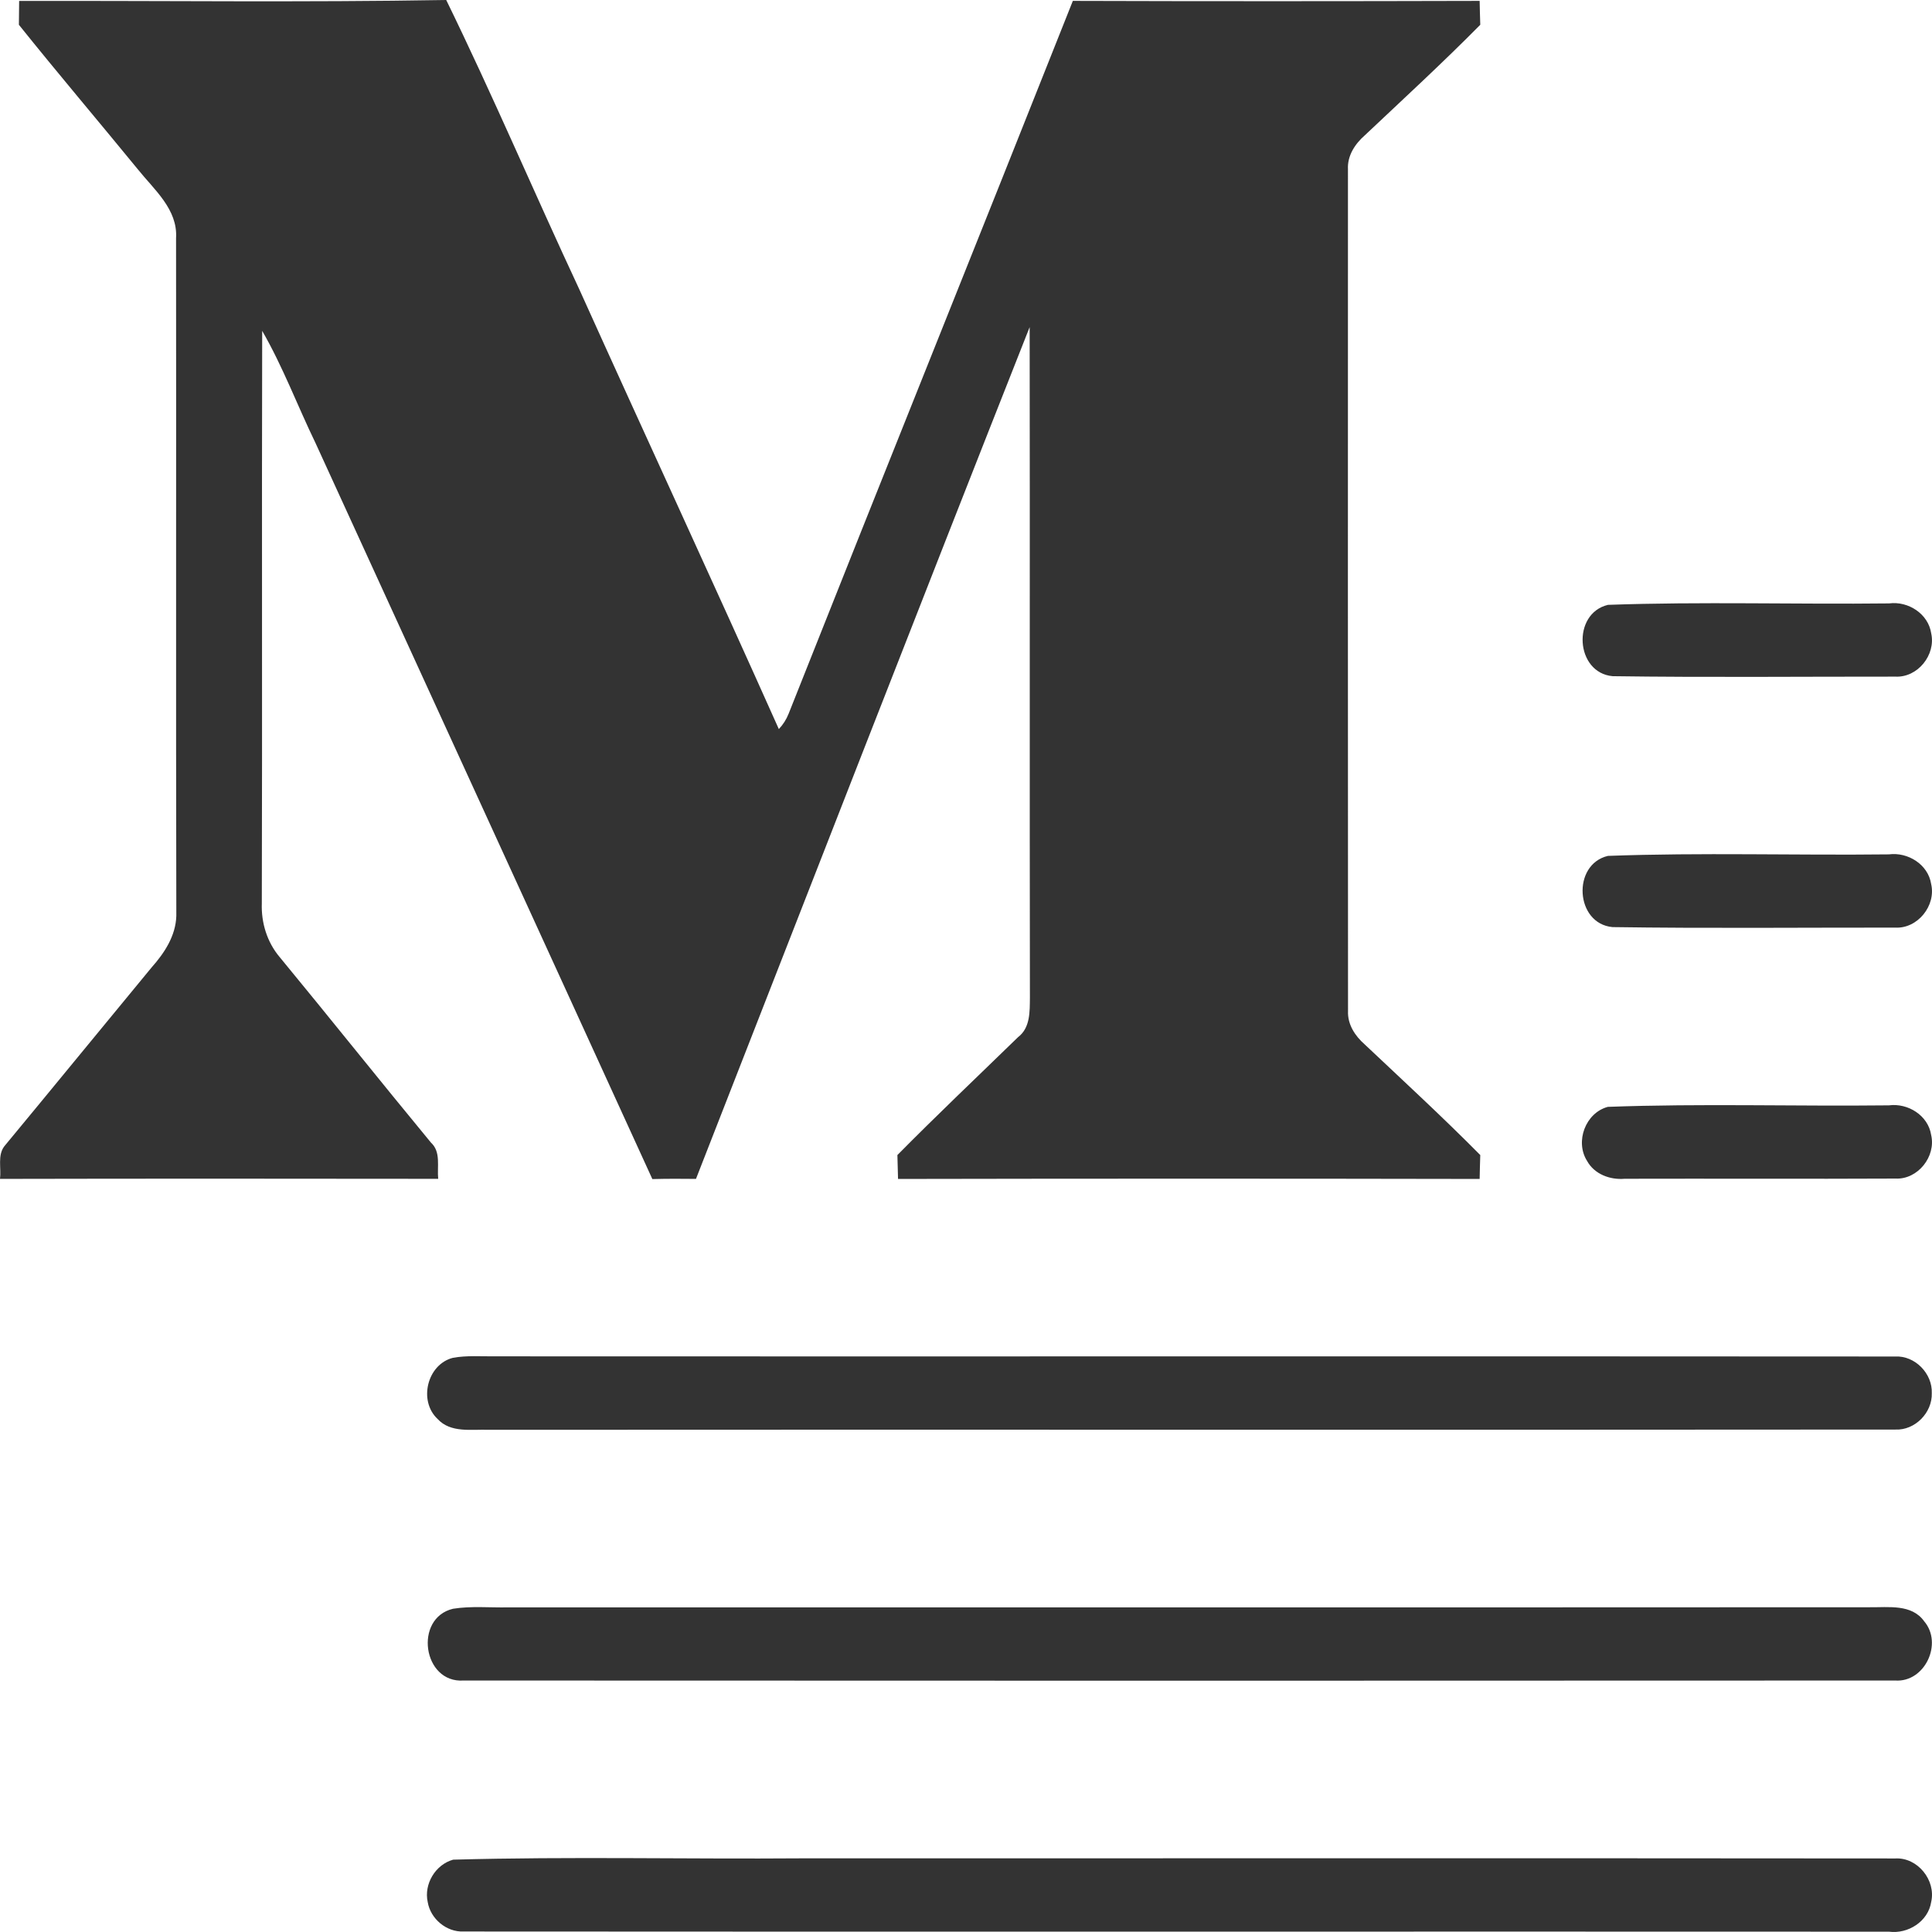
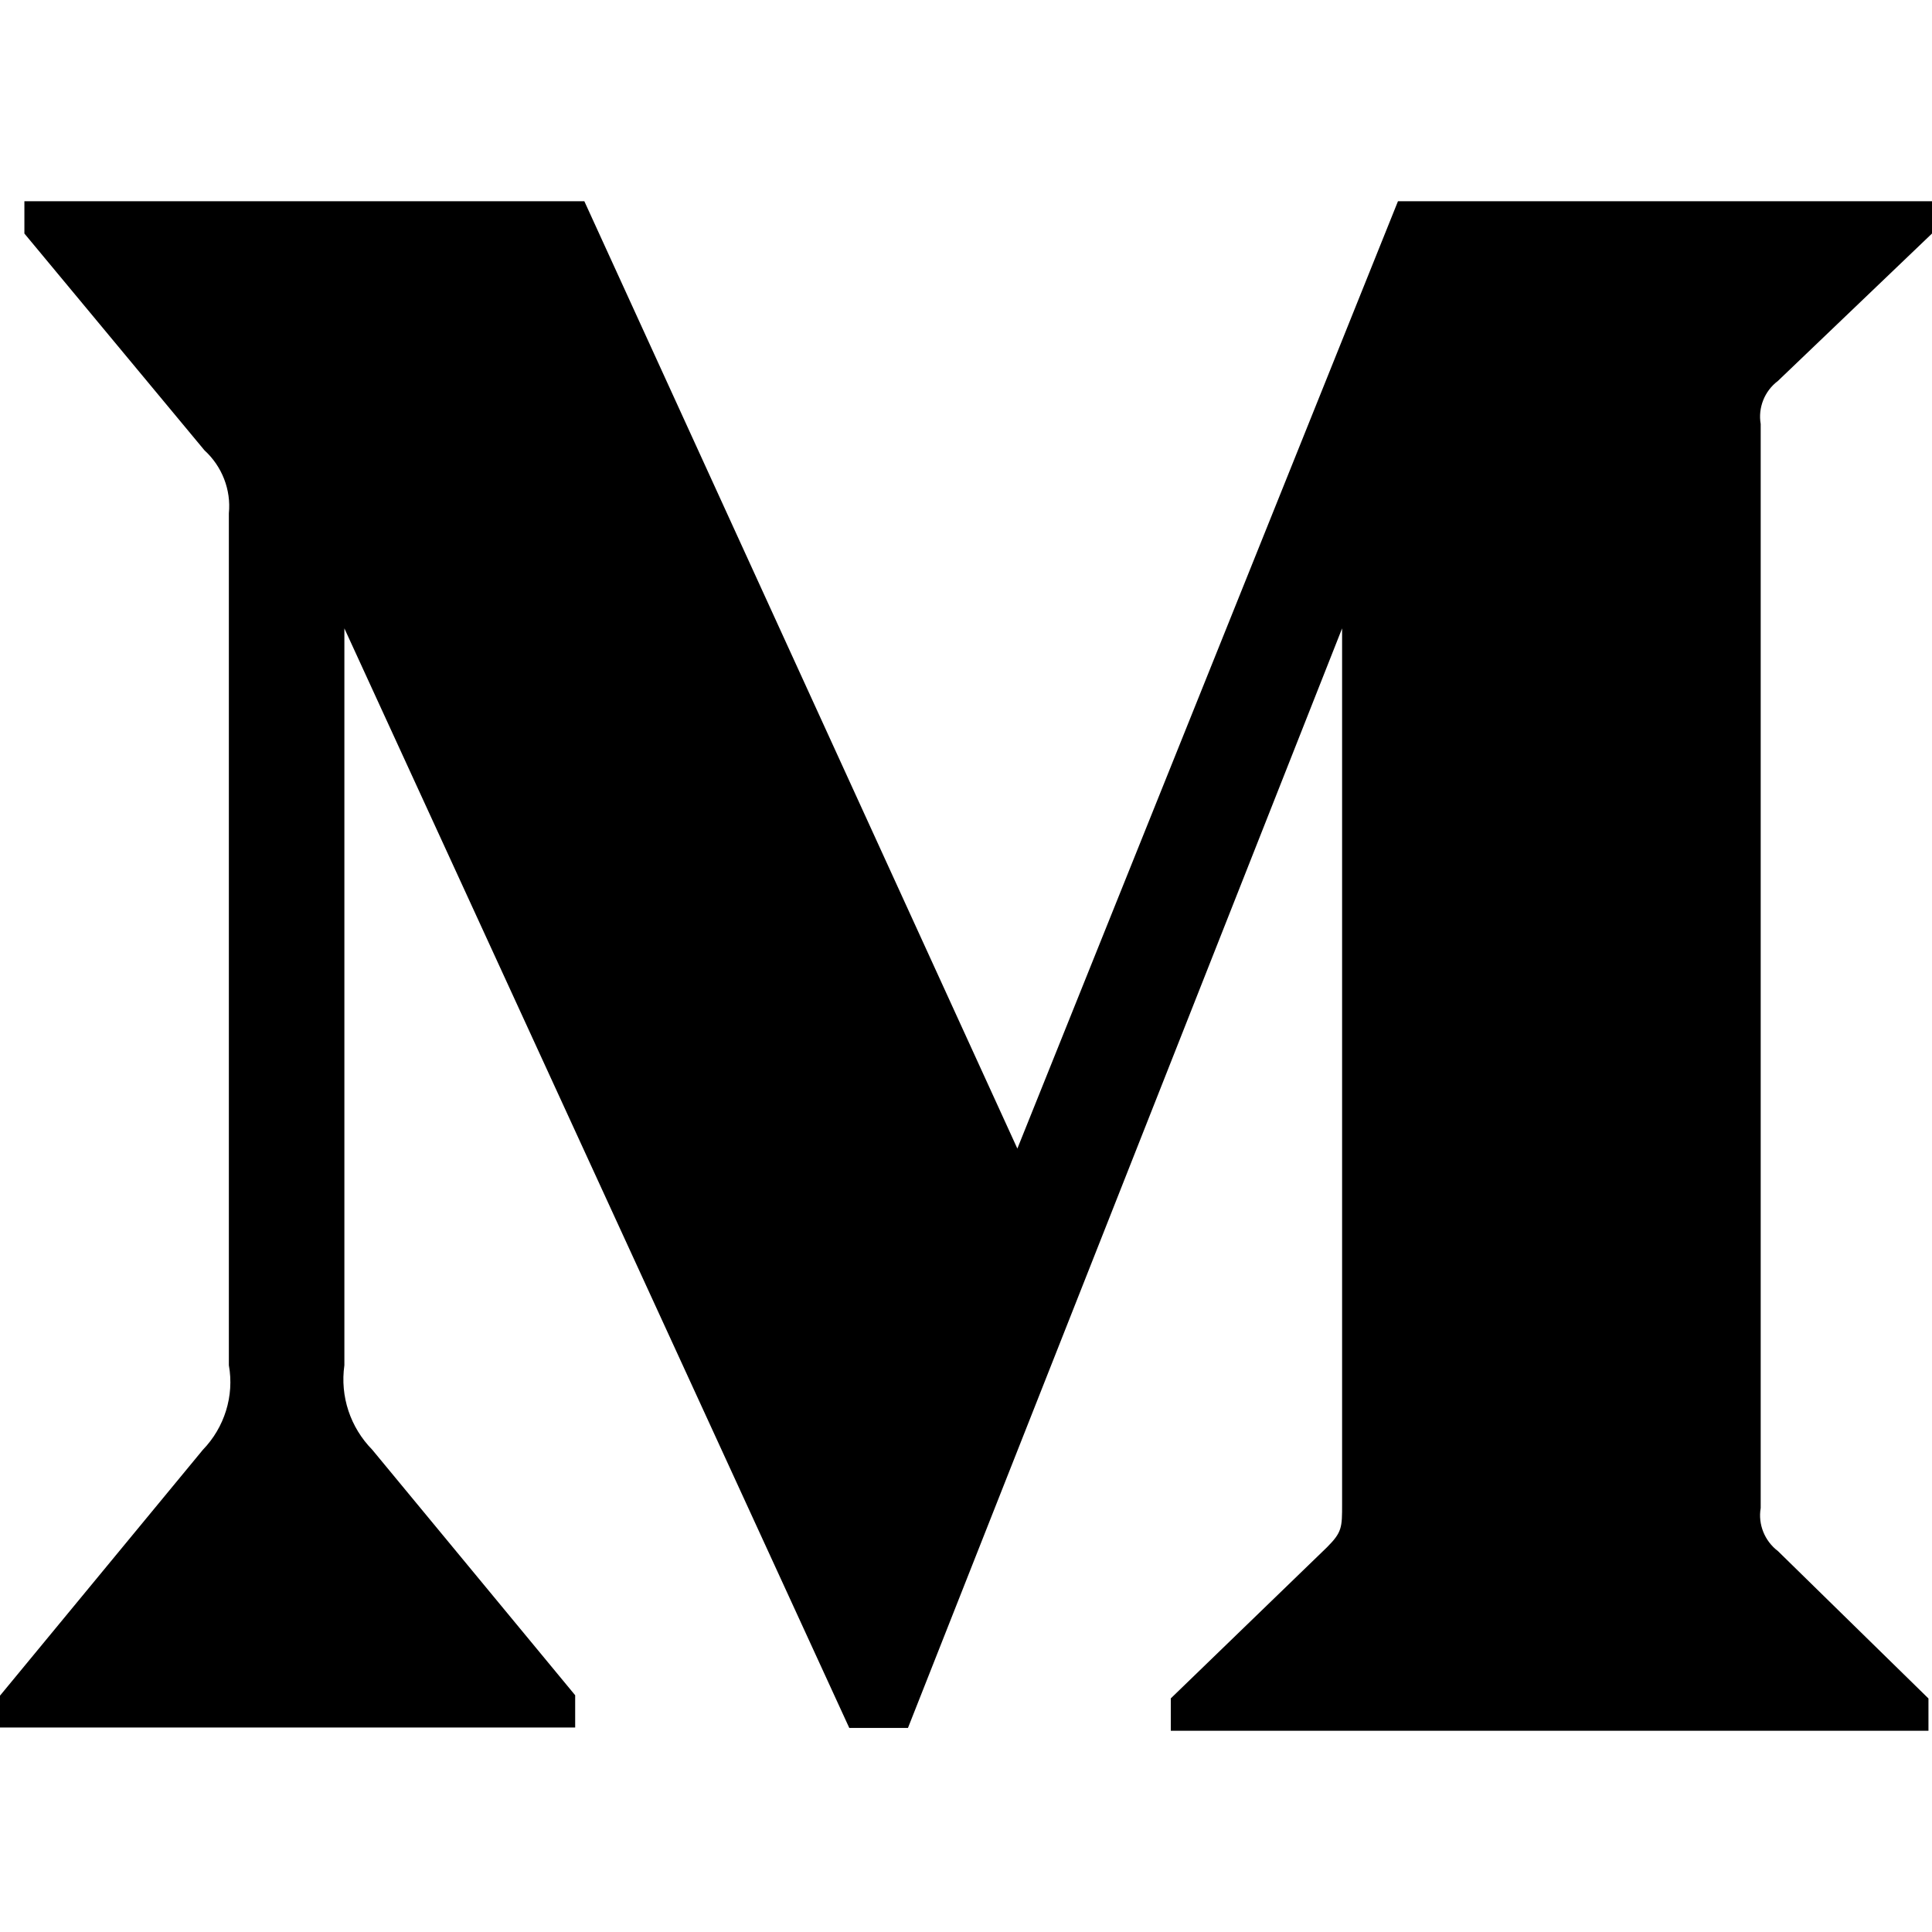
- <svg xmlns="http://www.w3.org/2000/svg" width="140" height="140" viewBox="0 0 140 140" fill="none">
-   <path d="M1.387 0.068C11.703 0.045 22.024 0.177 32.335 0C35.71 6.911 38.726 14.004 41.982 20.974C46.776 31.604 51.68 42.184 56.437 52.832C56.747 52.505 56.983 52.132 57.147 51.718C63.979 34.486 70.906 17.291 77.742 0.064C87.567 0.095 97.392 0.091 107.221 0.064C107.23 0.641 107.248 1.218 107.266 1.796C104.551 4.542 101.708 7.156 98.902 9.803C98.188 10.43 97.624 11.285 97.678 12.271C97.674 32.604 97.669 52.937 97.683 73.269C97.642 74.233 98.192 75.07 98.893 75.683C101.704 78.334 104.546 80.953 107.266 83.699C107.248 84.276 107.23 84.854 107.221 85.431C93.171 85.404 79.125 85.404 65.075 85.431C65.061 84.854 65.043 84.276 65.029 83.699C67.895 80.798 70.851 77.998 73.772 75.156C74.663 74.478 74.618 73.305 74.631 72.305C74.604 56.105 74.636 39.906 74.613 23.702C66.49 44.252 58.484 64.849 50.433 85.427C49.378 85.413 48.323 85.413 47.272 85.44C39.149 67.654 30.998 49.881 22.861 32.099C21.555 29.403 20.5 26.575 18.999 23.974C18.962 37.805 19.013 51.636 18.972 65.467C18.922 66.863 19.354 68.272 20.259 69.345C23.939 73.81 27.546 78.338 31.23 82.799C31.967 83.472 31.662 84.54 31.753 85.422C21.169 85.409 10.584 85.404 0 85.427C0.1 84.649 -0.191 83.722 0.314 83.062C3.884 78.752 7.423 74.419 10.985 70.105C11.912 69.063 12.731 67.822 12.777 66.376C12.74 50.008 12.777 33.632 12.758 17.259C12.89 15.163 11.166 13.745 9.979 12.258C7.118 8.761 4.194 5.32 1.369 1.796C1.374 1.218 1.383 0.641 1.387 0.068Z" fill="#333333" />
-   <path d="M116.518 43.83C123.295 43.589 130.104 43.802 136.891 43.725C138.278 43.543 139.733 44.48 139.943 45.898C140.288 47.453 138.965 49.108 137.355 49.031C130.523 49.026 123.686 49.095 116.859 48.999C114.153 48.758 113.889 44.457 116.518 43.83Z" fill="#333333" />
-   <path d="M116.513 62.021C123.286 61.771 130.091 61.989 136.872 61.911C138.251 61.73 139.72 62.639 139.938 64.058C140.306 65.626 138.956 67.308 137.336 67.218C130.509 67.213 123.677 67.281 116.85 67.181C114.148 66.936 113.894 62.644 116.513 62.021Z" fill="#333333" />
-   <path d="M116.509 80.207C123.286 79.957 130.091 80.175 136.877 80.098C138.255 79.916 139.72 80.826 139.938 82.244C140.306 83.804 138.969 85.486 137.355 85.404C130.814 85.436 124.273 85.4 117.732 85.418C116.668 85.509 115.536 85.09 115.003 84.122C114.116 82.717 114.894 80.639 116.509 80.207Z" fill="#333333" />
-   <path d="M32.813 98.394C33.827 98.207 34.864 98.298 35.887 98.285C69.701 98.303 103.514 98.271 137.332 98.298C138.765 98.221 140.043 99.535 139.984 100.958C140.029 102.368 138.765 103.659 137.345 103.591C103.368 103.622 69.391 103.586 35.414 103.609C34.163 103.563 32.653 103.859 31.703 102.818C30.311 101.508 30.952 98.876 32.813 98.394Z" fill="#333333" />
-   <path d="M32.831 116.576C34.145 116.367 35.487 116.503 36.811 116.476C69.705 116.471 102.6 116.485 135.494 116.467C136.836 116.485 138.528 116.217 139.433 117.485C140.807 119.095 139.479 121.927 137.332 121.777C102.754 121.795 68.172 121.795 33.595 121.777C30.625 121.982 29.974 117.249 32.831 116.576Z" fill="#333333" />
-   <path d="M32.84 134.758C41.273 134.526 49.733 134.726 58.175 134.662C84.565 134.667 110.955 134.644 137.345 134.671C138.956 134.585 140.297 136.249 139.943 137.813C139.729 139.232 138.269 140.159 136.882 139.977C102.45 139.959 68.018 139.991 33.59 139.964C32.349 140.018 31.193 139.041 30.993 137.827C30.707 136.526 31.553 135.112 32.84 134.758Z" fill="#333333" />
+ <svg xmlns="http://www.w3.org/2000/svg" enable-background="new 0 0 24 24" height="512" viewBox="0 0 24 24" width="512">
+   <path d="m22.085 4.733 1.915-1.832v-.401h-6.634l-4.728 11.768-5.379-11.768h-6.956v.401l2.237 2.693c.218.199.332.49.303.783v10.583c.069.381-.055.773-.323 1.05l-2.52 3.054v.396h7.145v-.401l-2.52-3.049c-.273-.278-.402-.663-.347-1.05v-9.154l6.272 13.659h.729l5.393-13.659v10.881c0 .287 0 .346-.188.534l-1.94 1.877v.402h9.412v-.401l-1.87-1.831c-.164-.124-.249-.332-.214-.534v-13.467c-.035-.203.049-.411.213-.534z" />
</svg>
